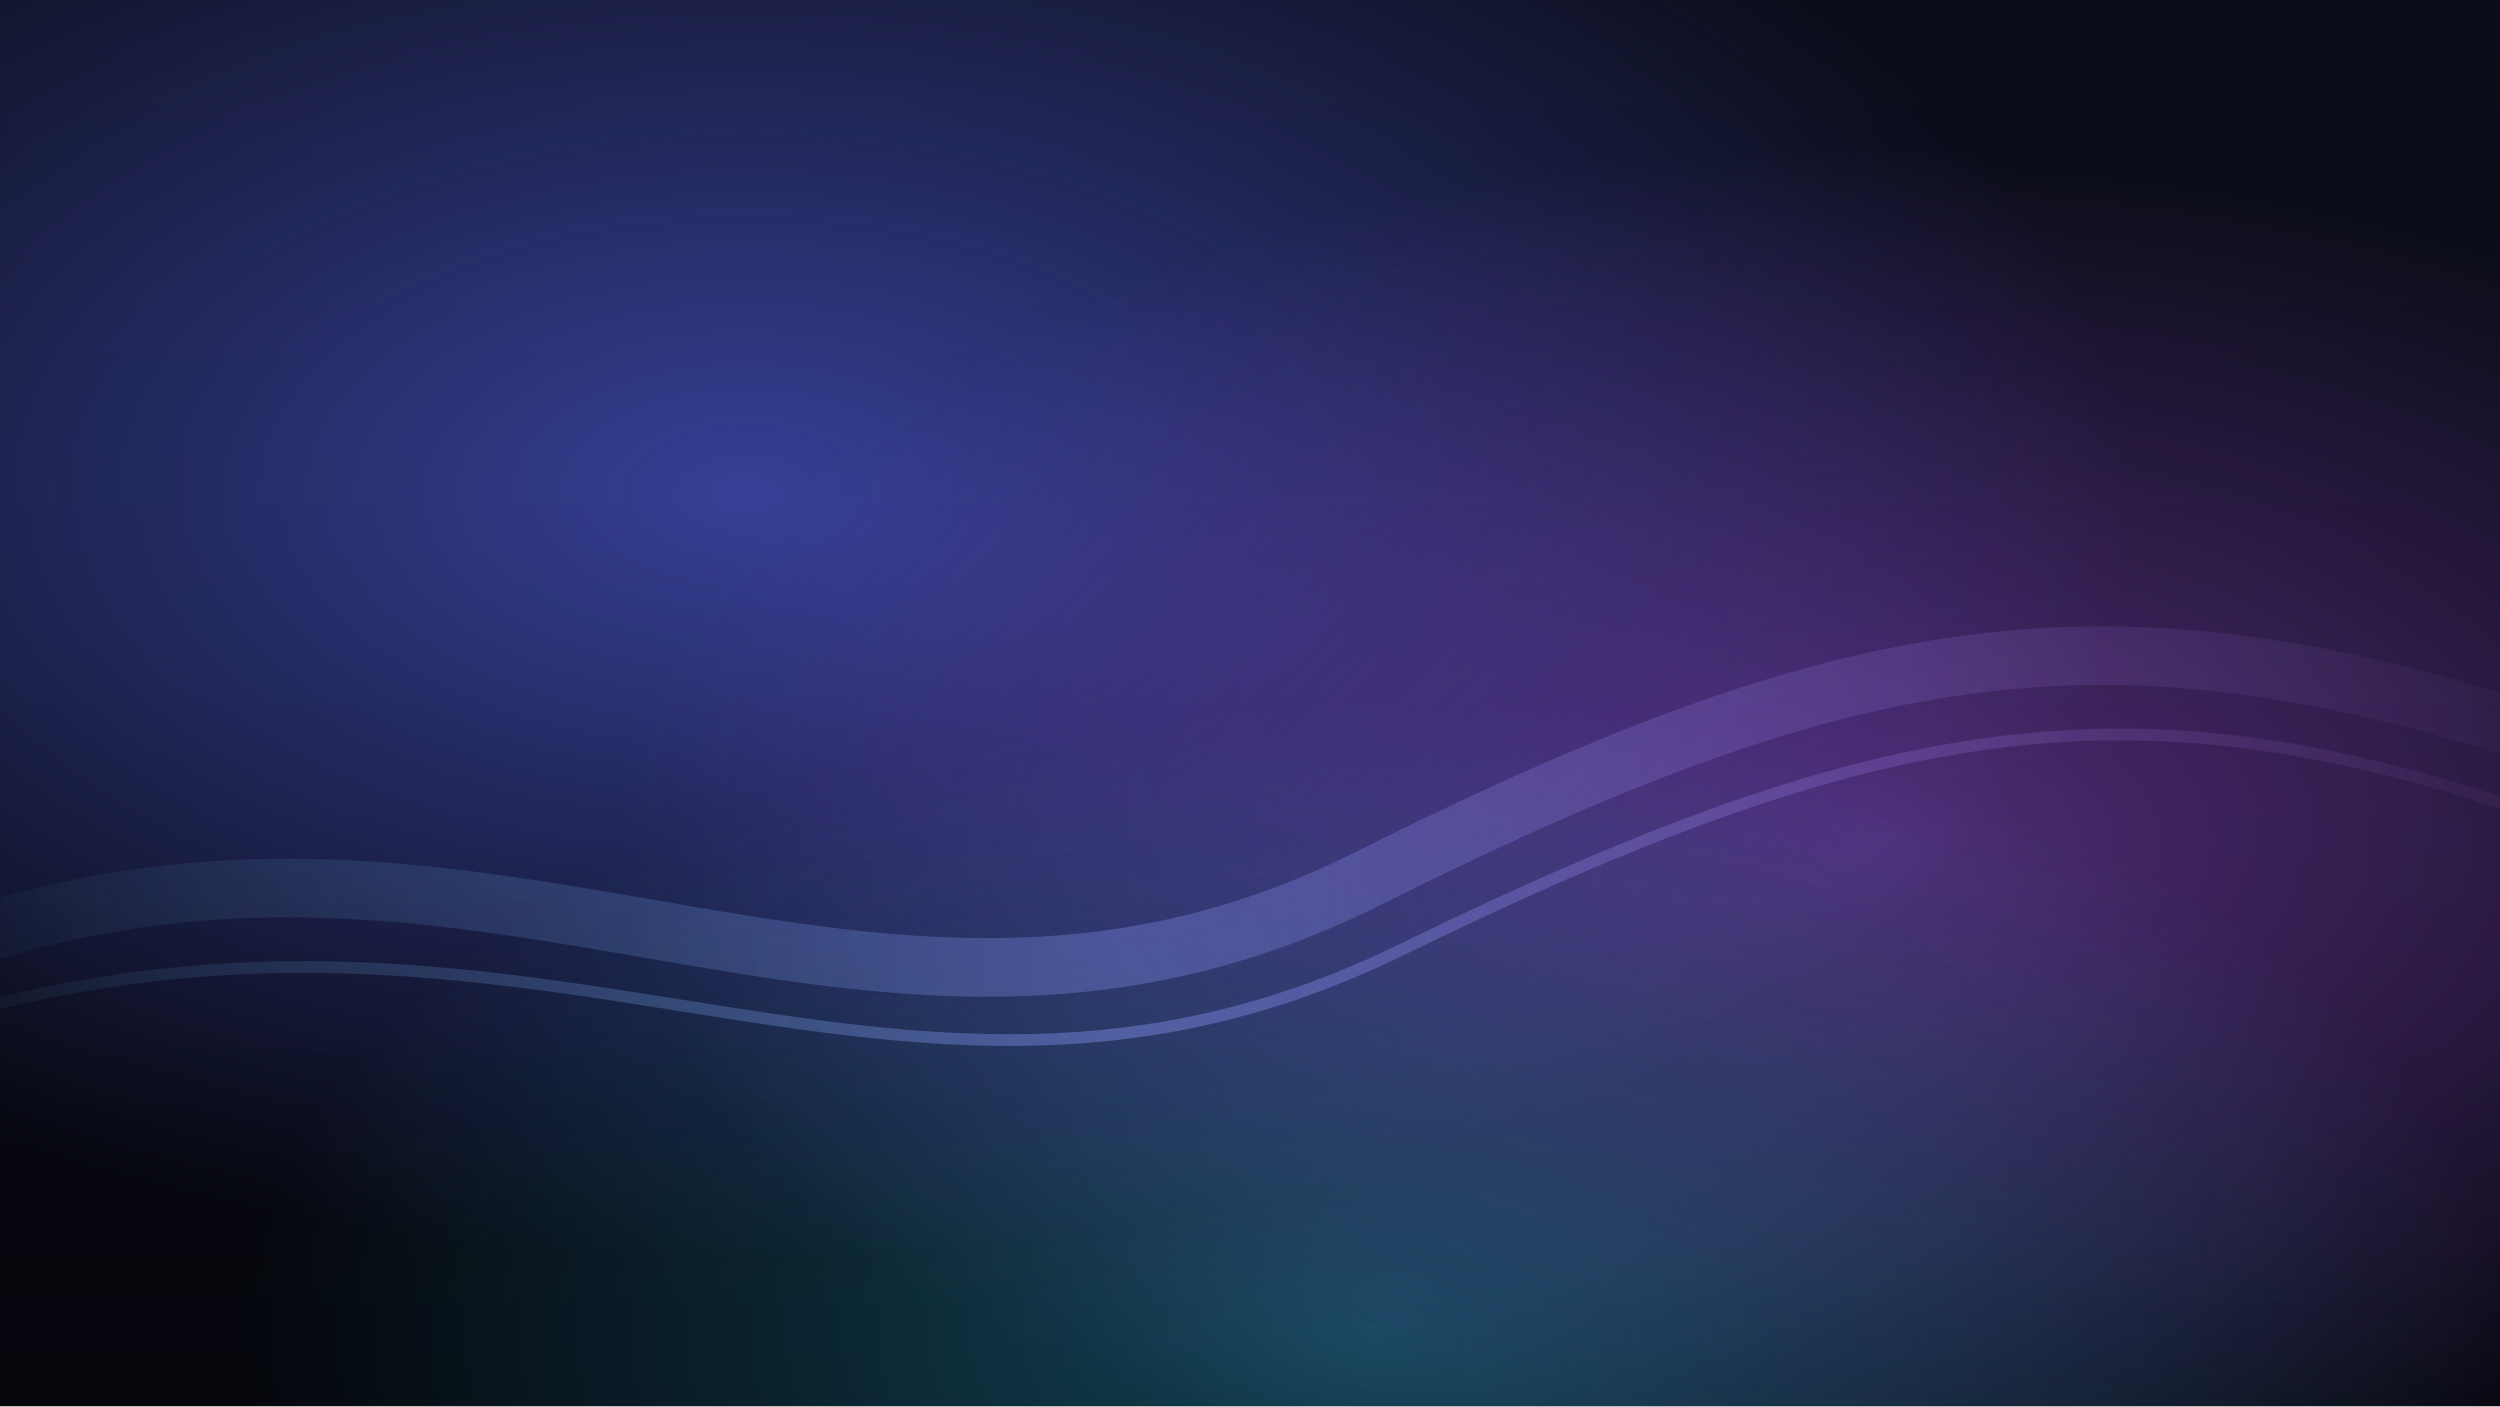
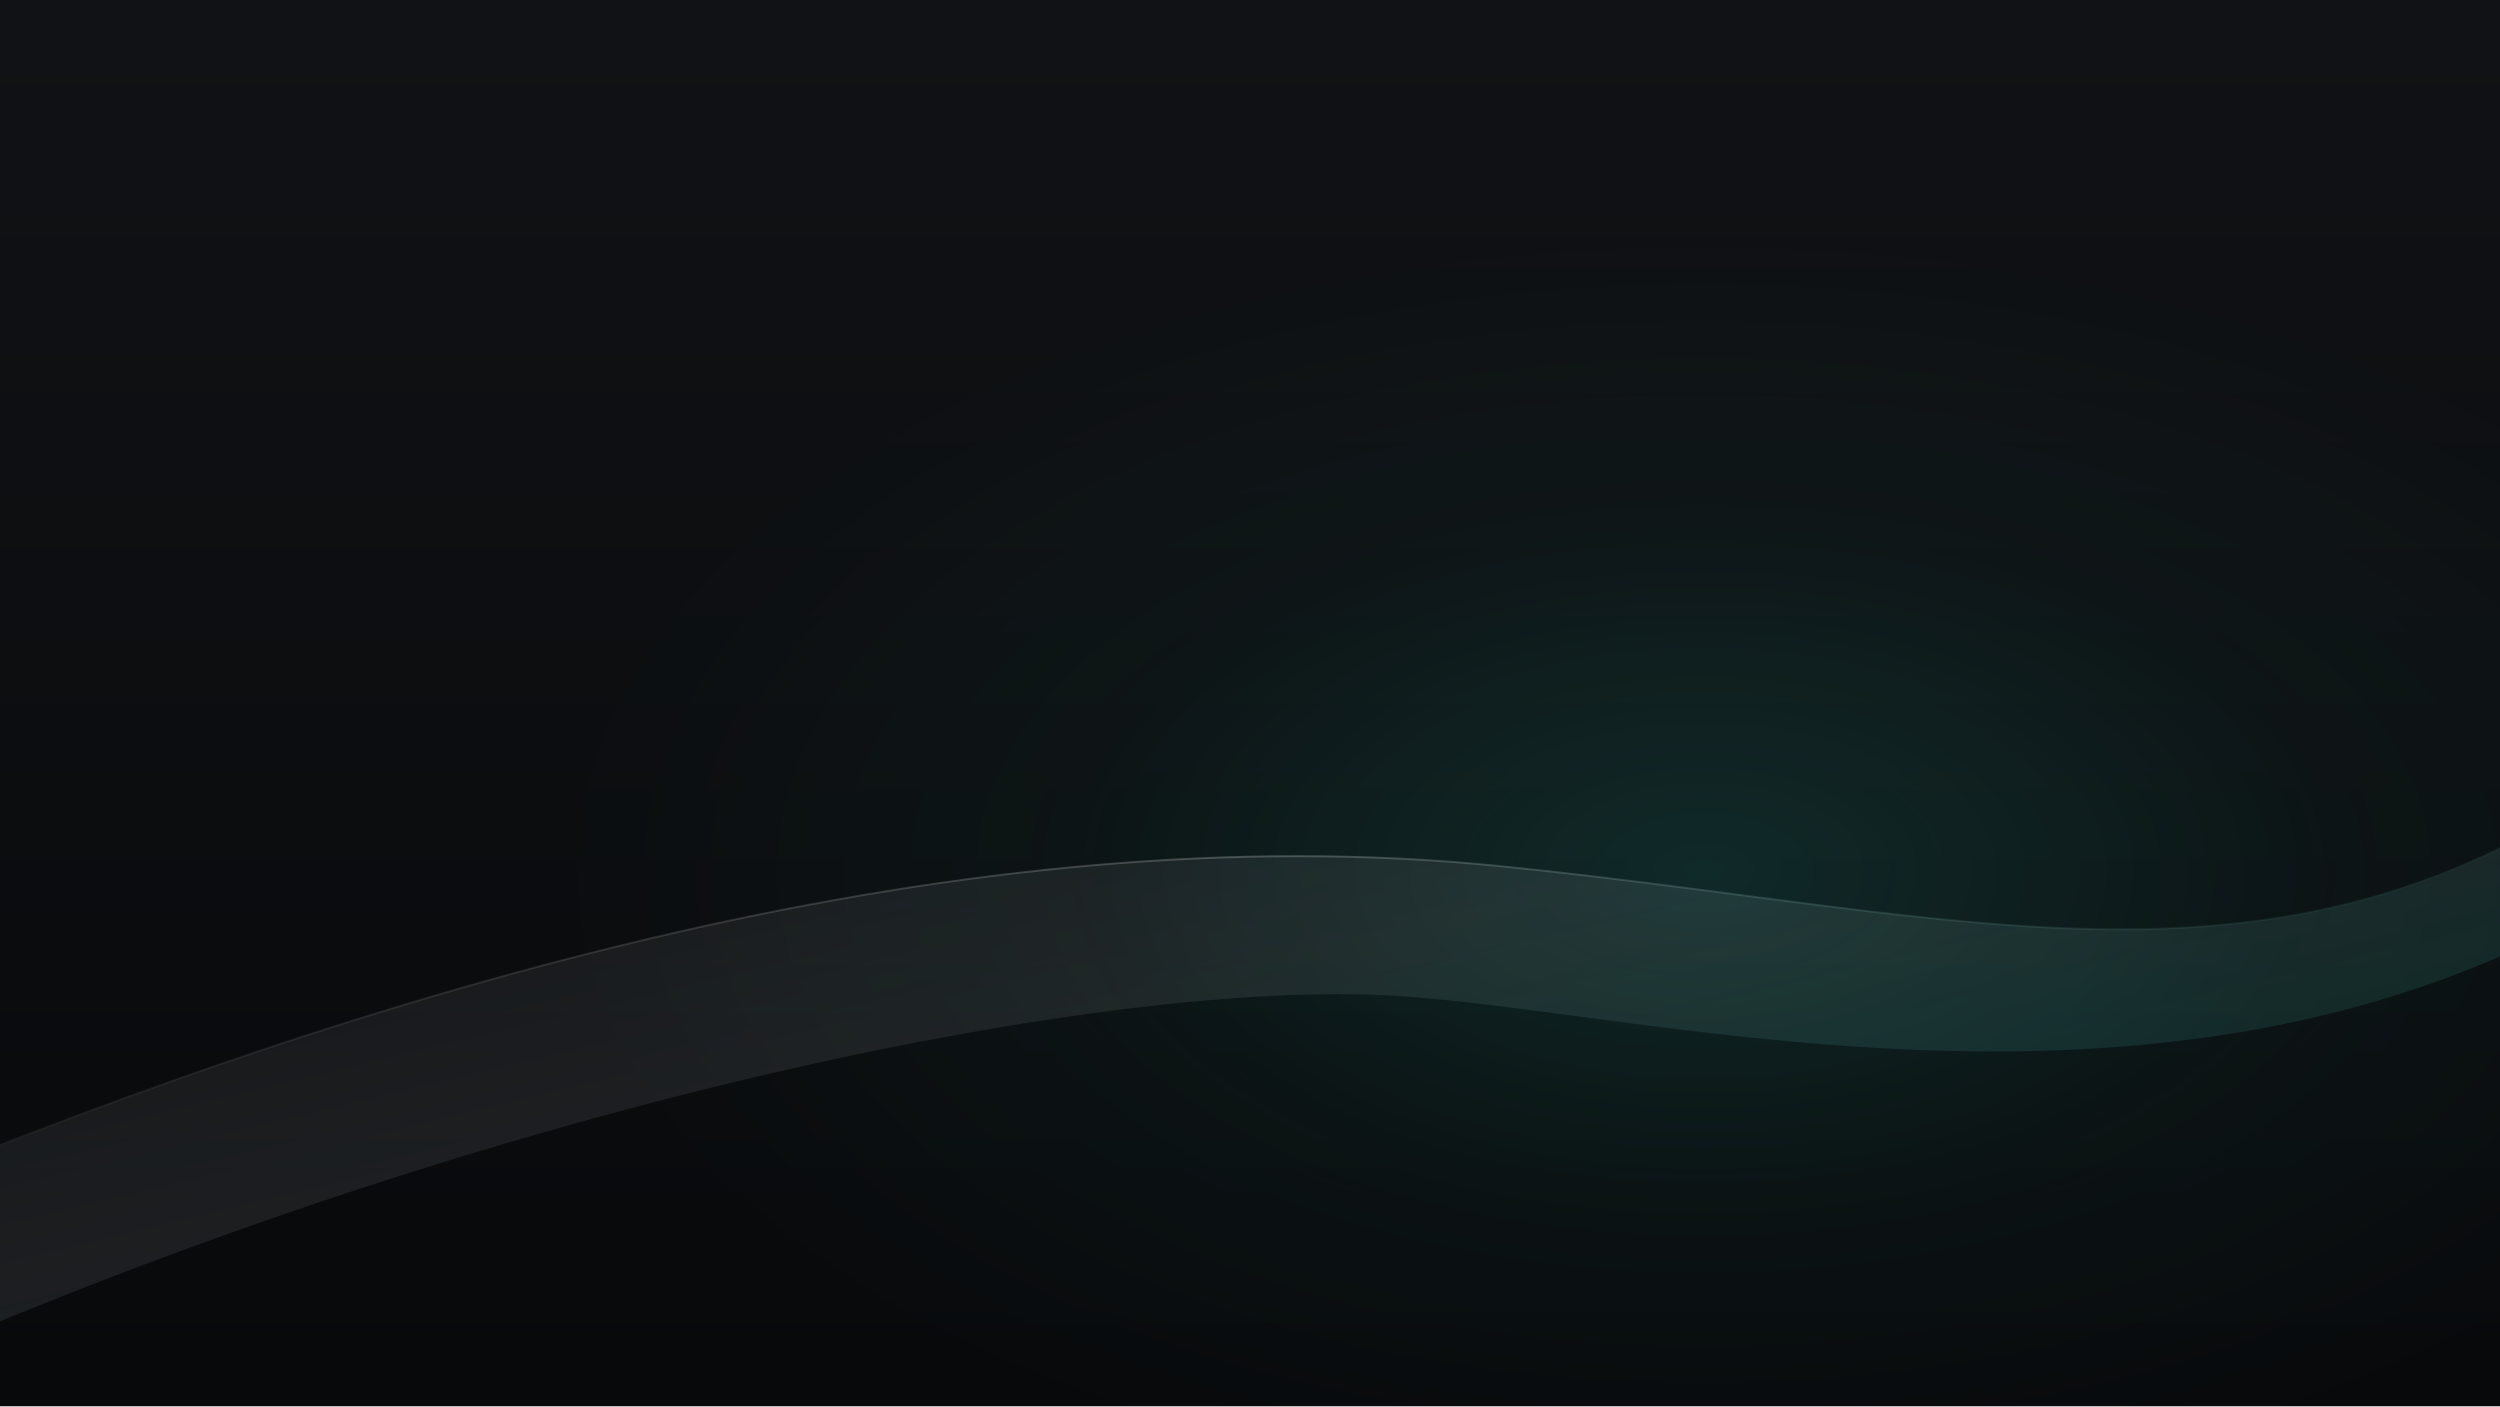
<svg xmlns="http://www.w3.org/2000/svg" viewBox="0 0 3840 2160" preserveAspectRatio="xMidYMid slice">
  <defs>
    <linearGradient id="bg" x1="0" y1="0" x2="0" y2="1">
-       <stop offset="0" stop-color="#0B0D1A" />
-       <stop offset="1" stop-color="#05060C" />
+       <stop offset="0" stop-color="#101215" />
+       <stop offset="1" stop-color="#08090B" />
    </linearGradient>
-     <radialGradient id="l1" cx=".3" cy=".35" r=".55">
-       <stop offset="0" stop-color="#5B6CFF" stop-opacity=".55" />
-       <stop offset="1" stop-color="#5B6CFF" stop-opacity="0" />
+     <radialGradient id="glow" cx=".68" cy=".62" r=".46">
+       <stop offset="0" stop-color="#2BC4B0" stop-opacity=".16" />
+       <stop offset=".55" stop-color="#2BC4B0" stop-opacity=".04" />
+       <stop offset="1" stop-color="#2BC4B0" stop-opacity="0" />
    </radialGradient>
-     <radialGradient id="l2" cx=".75" cy=".6" r=".5">
-       <stop offset="0" stop-color="#B05CFF" stop-opacity=".42" />
-       <stop offset="1" stop-color="#B05CFF" stop-opacity="0" />
-     </radialGradient>
-     <radialGradient id="l3" cx=".55" cy=".95" r=".45">
-       <stop offset="0" stop-color="#2FD3FF" stop-opacity=".30" />
-       <stop offset="1" stop-color="#2FD3FF" stop-opacity="0" />
-     </radialGradient>
-     <linearGradient id="ribbon" x1="0" y1="0" x2="1" y2="0">
-       <stop offset="0" stop-color="#7CE0FF" stop-opacity="0" />
-       <stop offset=".45" stop-color="#8E9BFF" stop-opacity=".55" />
-       <stop offset="1" stop-color="#D08CFF" stop-opacity="0" />
+     <linearGradient id="ribbon" x1="0" y1="0" x2="1" y2="1">
+       <stop offset="0" stop-color="#FFFFFF" stop-opacity=".00" />
+       <stop offset=".45" stop-color="#C9D1D6" stop-opacity=".10" />
+       <stop offset=".7" stop-color="#2BC4B0" stop-opacity=".14" />
+       <stop offset="1" stop-color="#FFFFFF" stop-opacity="0" />
+     </linearGradient>
+     <linearGradient id="edge" x1="0" y1="0" x2="1" y2="0">
+       <stop offset="0" stop-color="#FFFFFF" stop-opacity="0" />
+       <stop offset=".5" stop-color="#FFFFFF" stop-opacity=".22" />
+       <stop offset="1" stop-color="#2BC4B0" stop-opacity="0" />
    </linearGradient>
  </defs>
  <rect width="3840" height="2160" fill="url(#bg)" />
-   <rect width="3840" height="2160" fill="url(#l1)" />
-   <rect width="3840" height="2160" fill="url(#l2)" />
-   <rect width="3840" height="2160" fill="url(#l3)" />
-   <path d="M-200 1500C700 1100 1300 1750 2100 1350S3300 900 4100 1200" fill="none" stroke="url(#ribbon)" stroke-width="90" stroke-linecap="round" opacity=".55" />
-   <path d="M-200 1600C800 1250 1350 1850 2150 1460S3350 1020 4100 1330" fill="none" stroke="url(#ribbon)" stroke-width="18" opacity=".7" />
+   <rect width="3840" height="2160" fill="url(#glow)" />
+   <path d="M-300 1880 C 600 1500, 1500 1250, 2300 1330 S 3600 1600, 4200 1050 L 4200 1250 C 3500 1820, 2600 1560, 2150 1530 S 700 1700, -300 2160 Z" fill="url(#ribbon)" />
+   <path d="M-300 1880 C 600 1500, 1500 1250, 2300 1330 S 3600 1600, 4200 1050" fill="none" stroke="url(#edge)" stroke-width="3" />
</svg>
